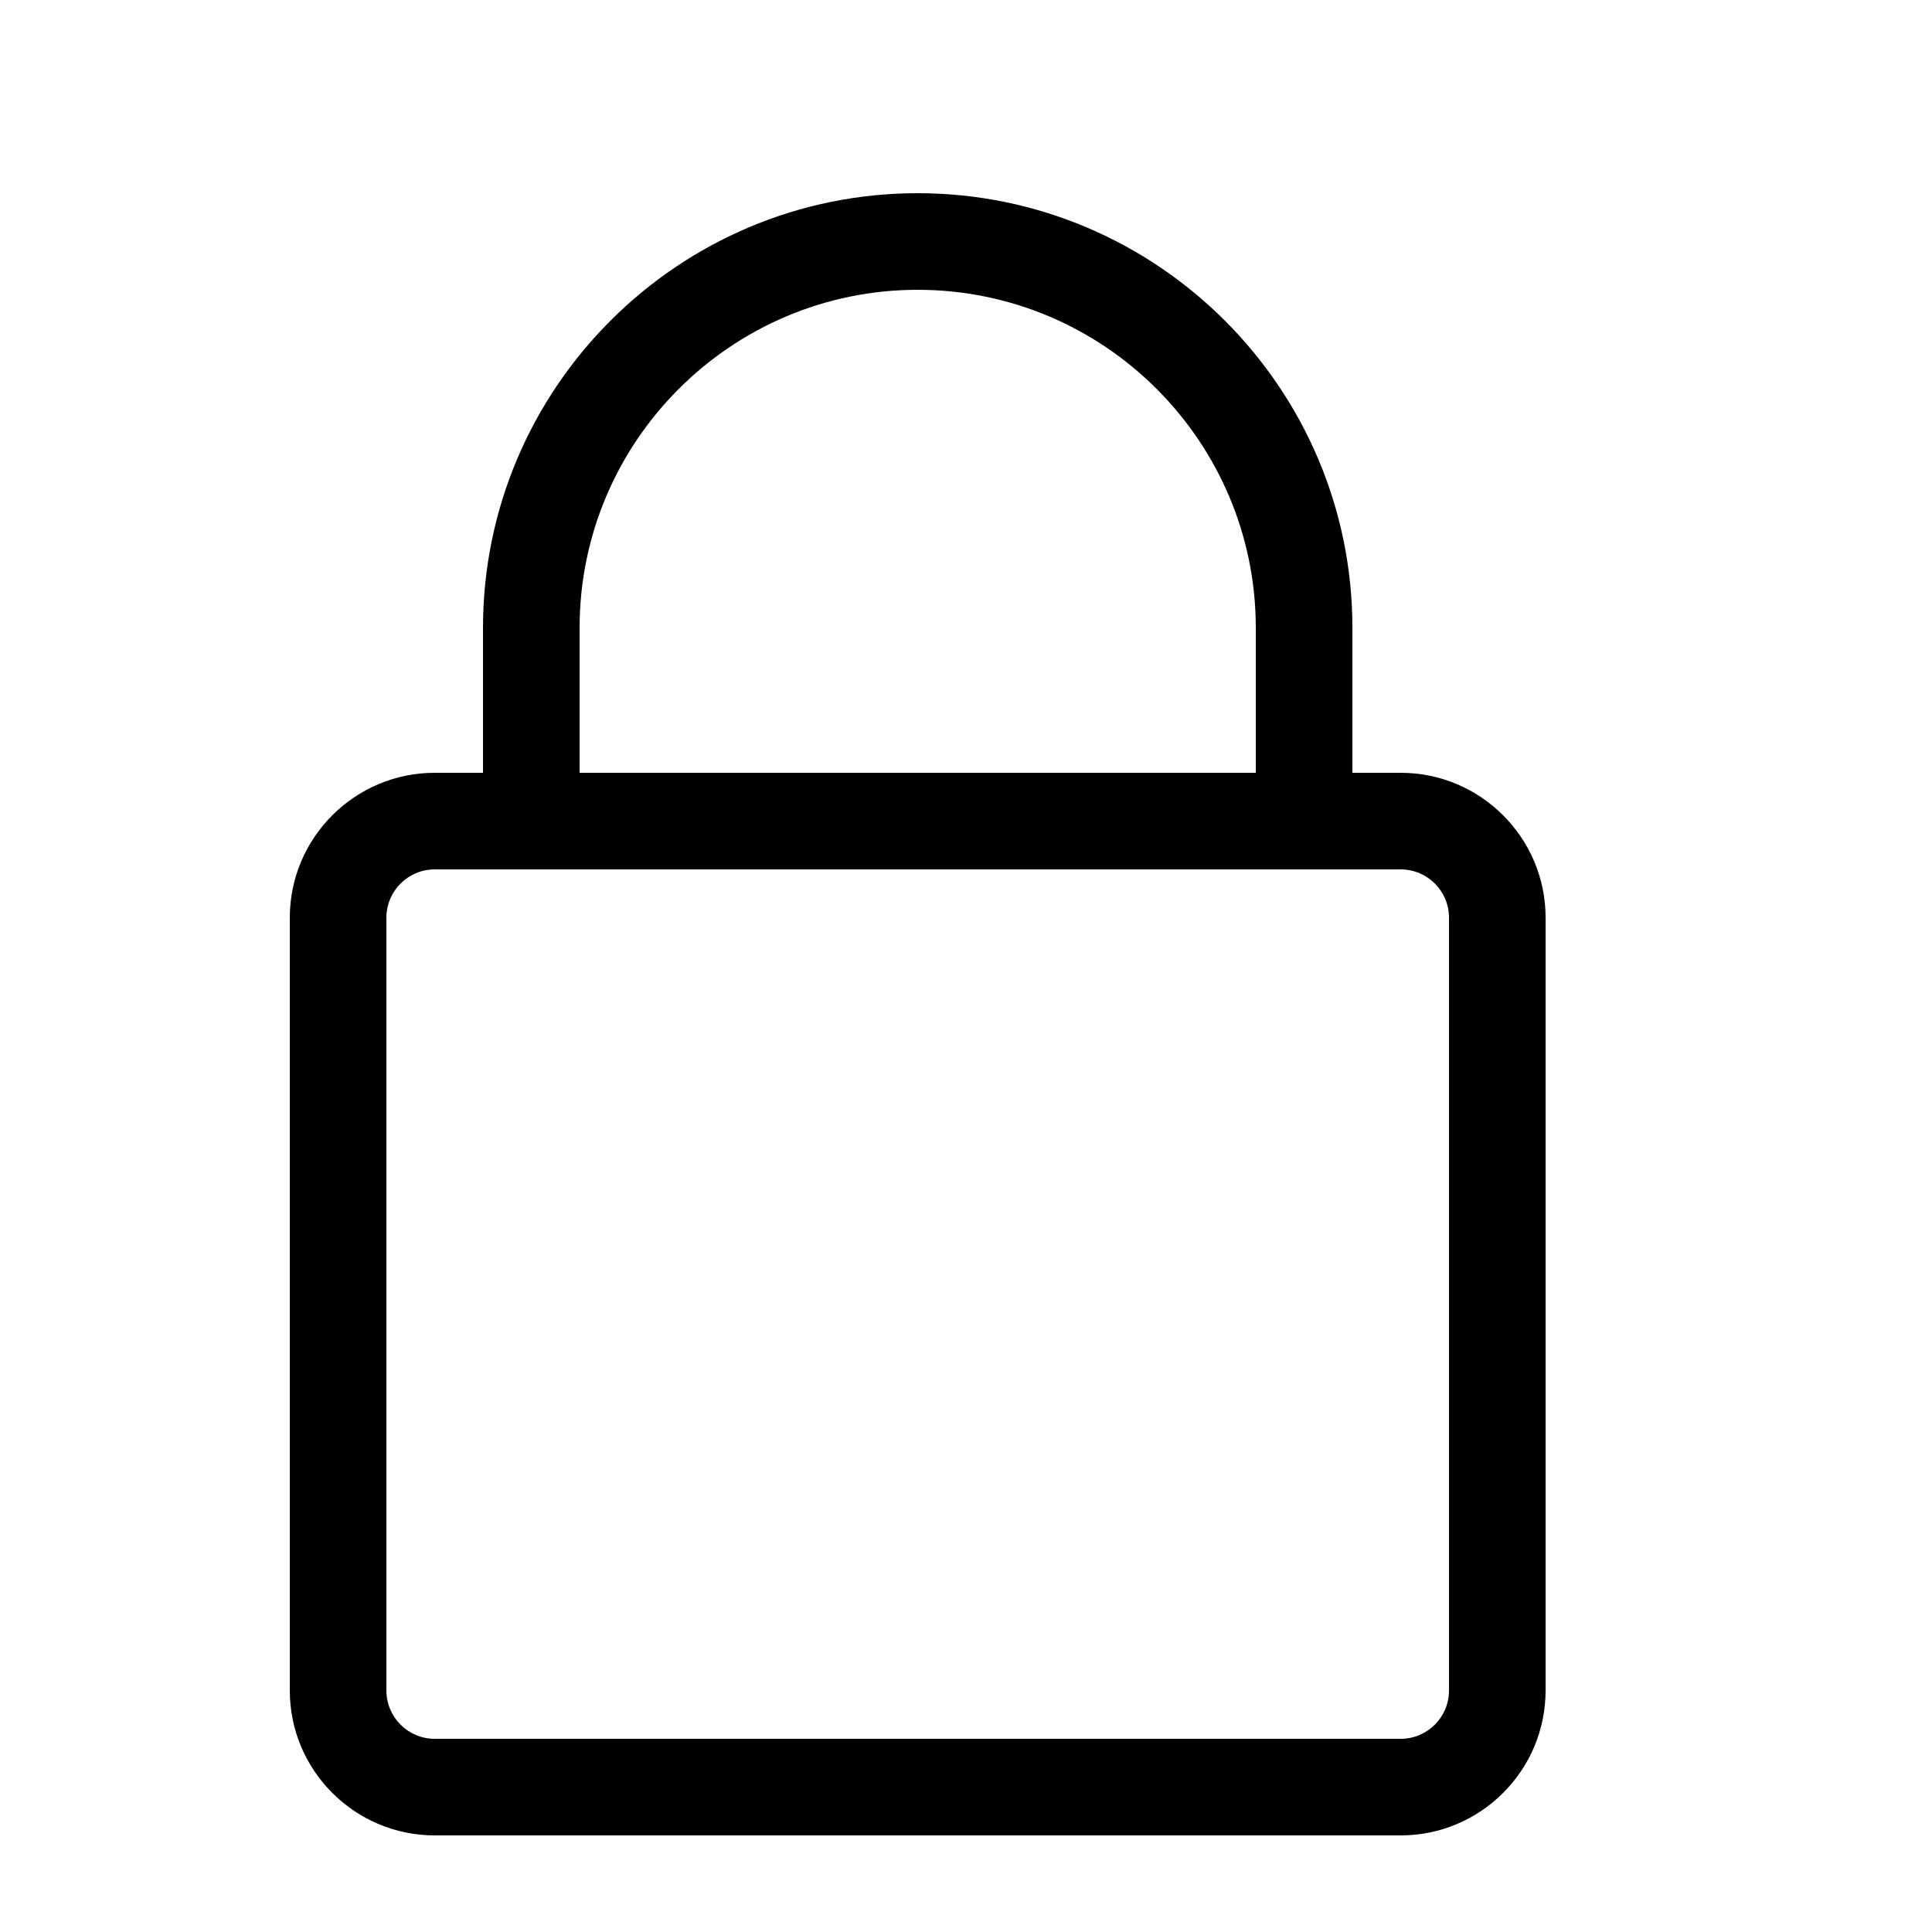
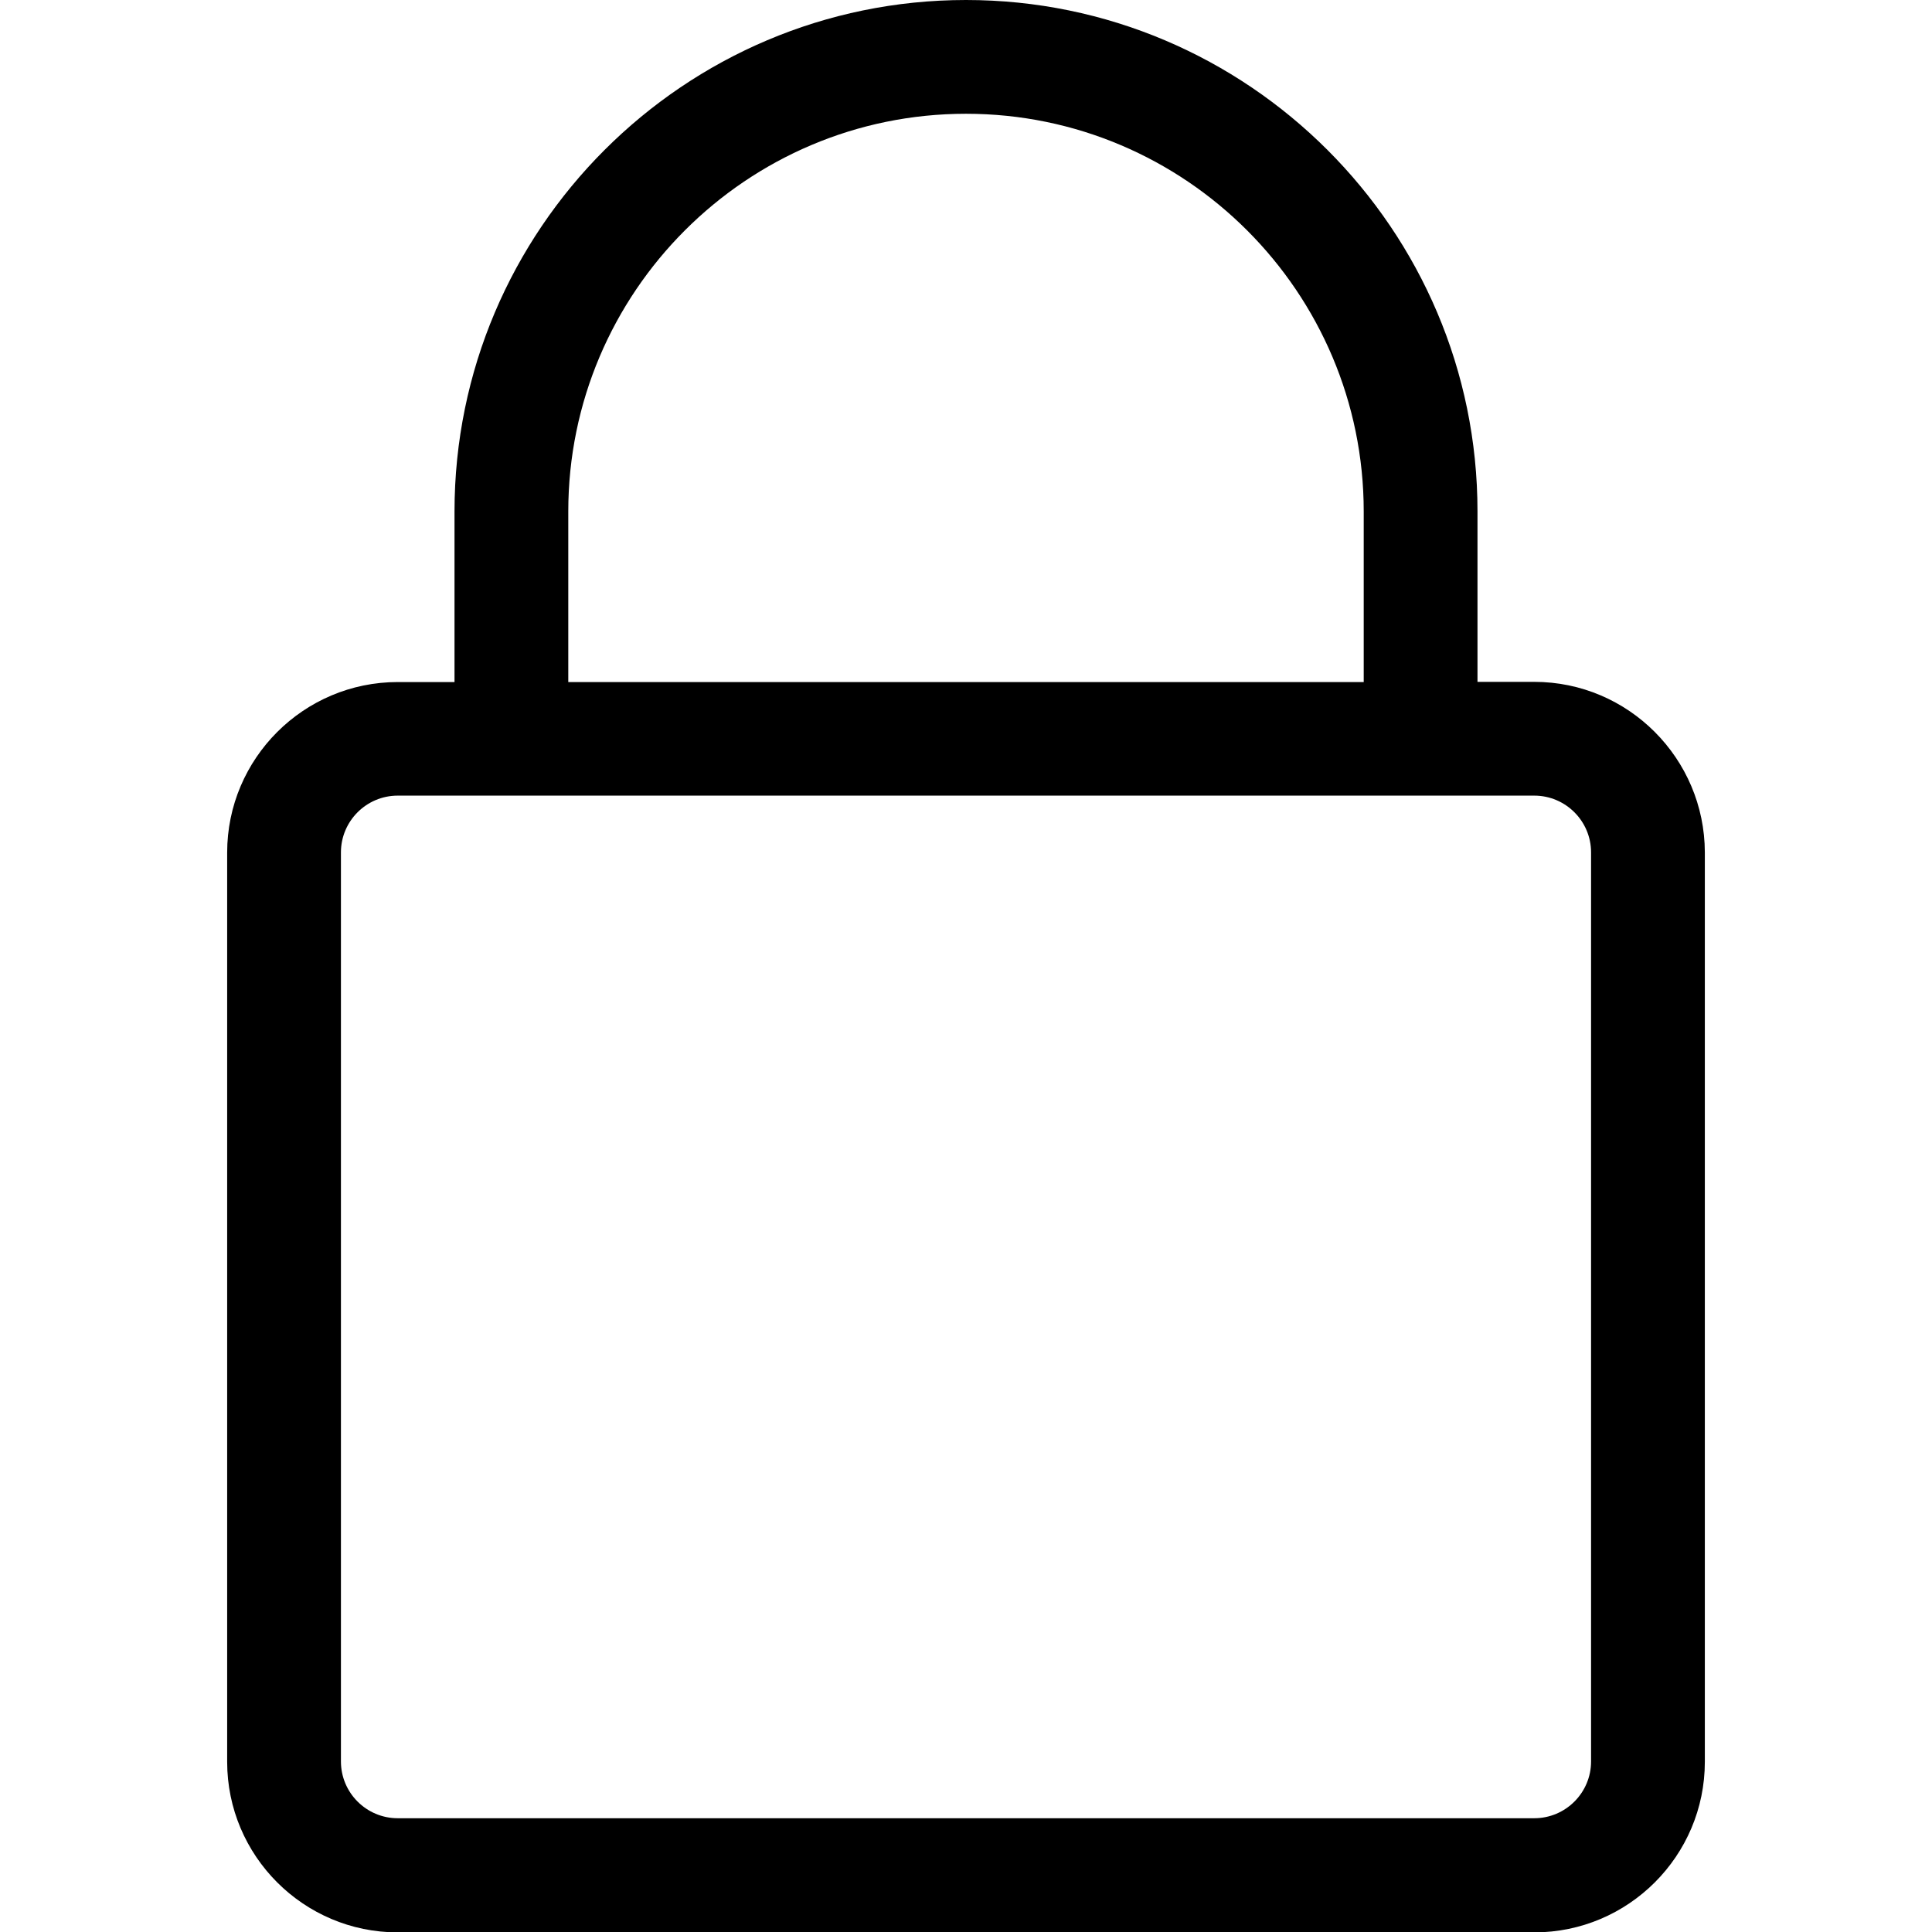
- <svg xmlns="http://www.w3.org/2000/svg" viewBox="0 0 1024 1024">
-   <path d="M742.4 409.6h-25.6v-76.8c0-127.027-103.373-230.4-230.4-230.4S256 205.773 256 332.8v76.8h-25.6c-42.342 0-76.8 34.458-76.8 76.8V896c0 42.342 34.458 76.8 76.8 76.8h512c42.342 0 76.8-34.458 76.8-76.8V486.4c0-42.342-34.458-76.8-76.8-76.8zm-435.2-76.8c0-98.816 80.384-179.2 179.2-179.2s179.2 80.384 179.2 179.2v76.8H307.2v-76.8zM768 896c0 14.131-11.469 25.6-25.6 25.6h-512c-14.131 0-25.6-11.469-25.6-25.6V486.4c0-14.131 11.469-25.6 25.6-25.6h512c14.131 0 25.6 11.469 25.6 25.6V896z" />
+ <svg xmlns="http://www.w3.org/2000/svg" viewBox="0 0 1024 1024" enable-background="new 0 0 1024 1024">
+   <path d="M813.2 361.4h-30.1v-90.4c0-149.4-121.7-271-271.1-271s-271.1 121.6-271.1 271.1v90.4h-30.1c-49.8 0-90.4 40.5-90.4 90.4v481.9c0 49.8 40.5 90.4 90.4 90.4h602.4c49.8 0 90.4-40.5 90.4-90.4v-482c-.1-49.8-40.6-90.4-90.4-90.4zm-512-90.3c0-116.3 94.6-210.8 210.8-210.8 116.3 0 210.8 94.6 210.8 210.8v90.4h-421.6v-90.4zm542.1 662.5c0 16.6-13.5 30.1-30.1 30.1h-602.4c-16.6 0-30.1-13.5-30.1-30.1v-481.8c0-16.6 13.5-30.1 30.1-30.1h602.4c16.6 0 30.1 13.5 30.1 30.1v481.8z" />
</svg>
